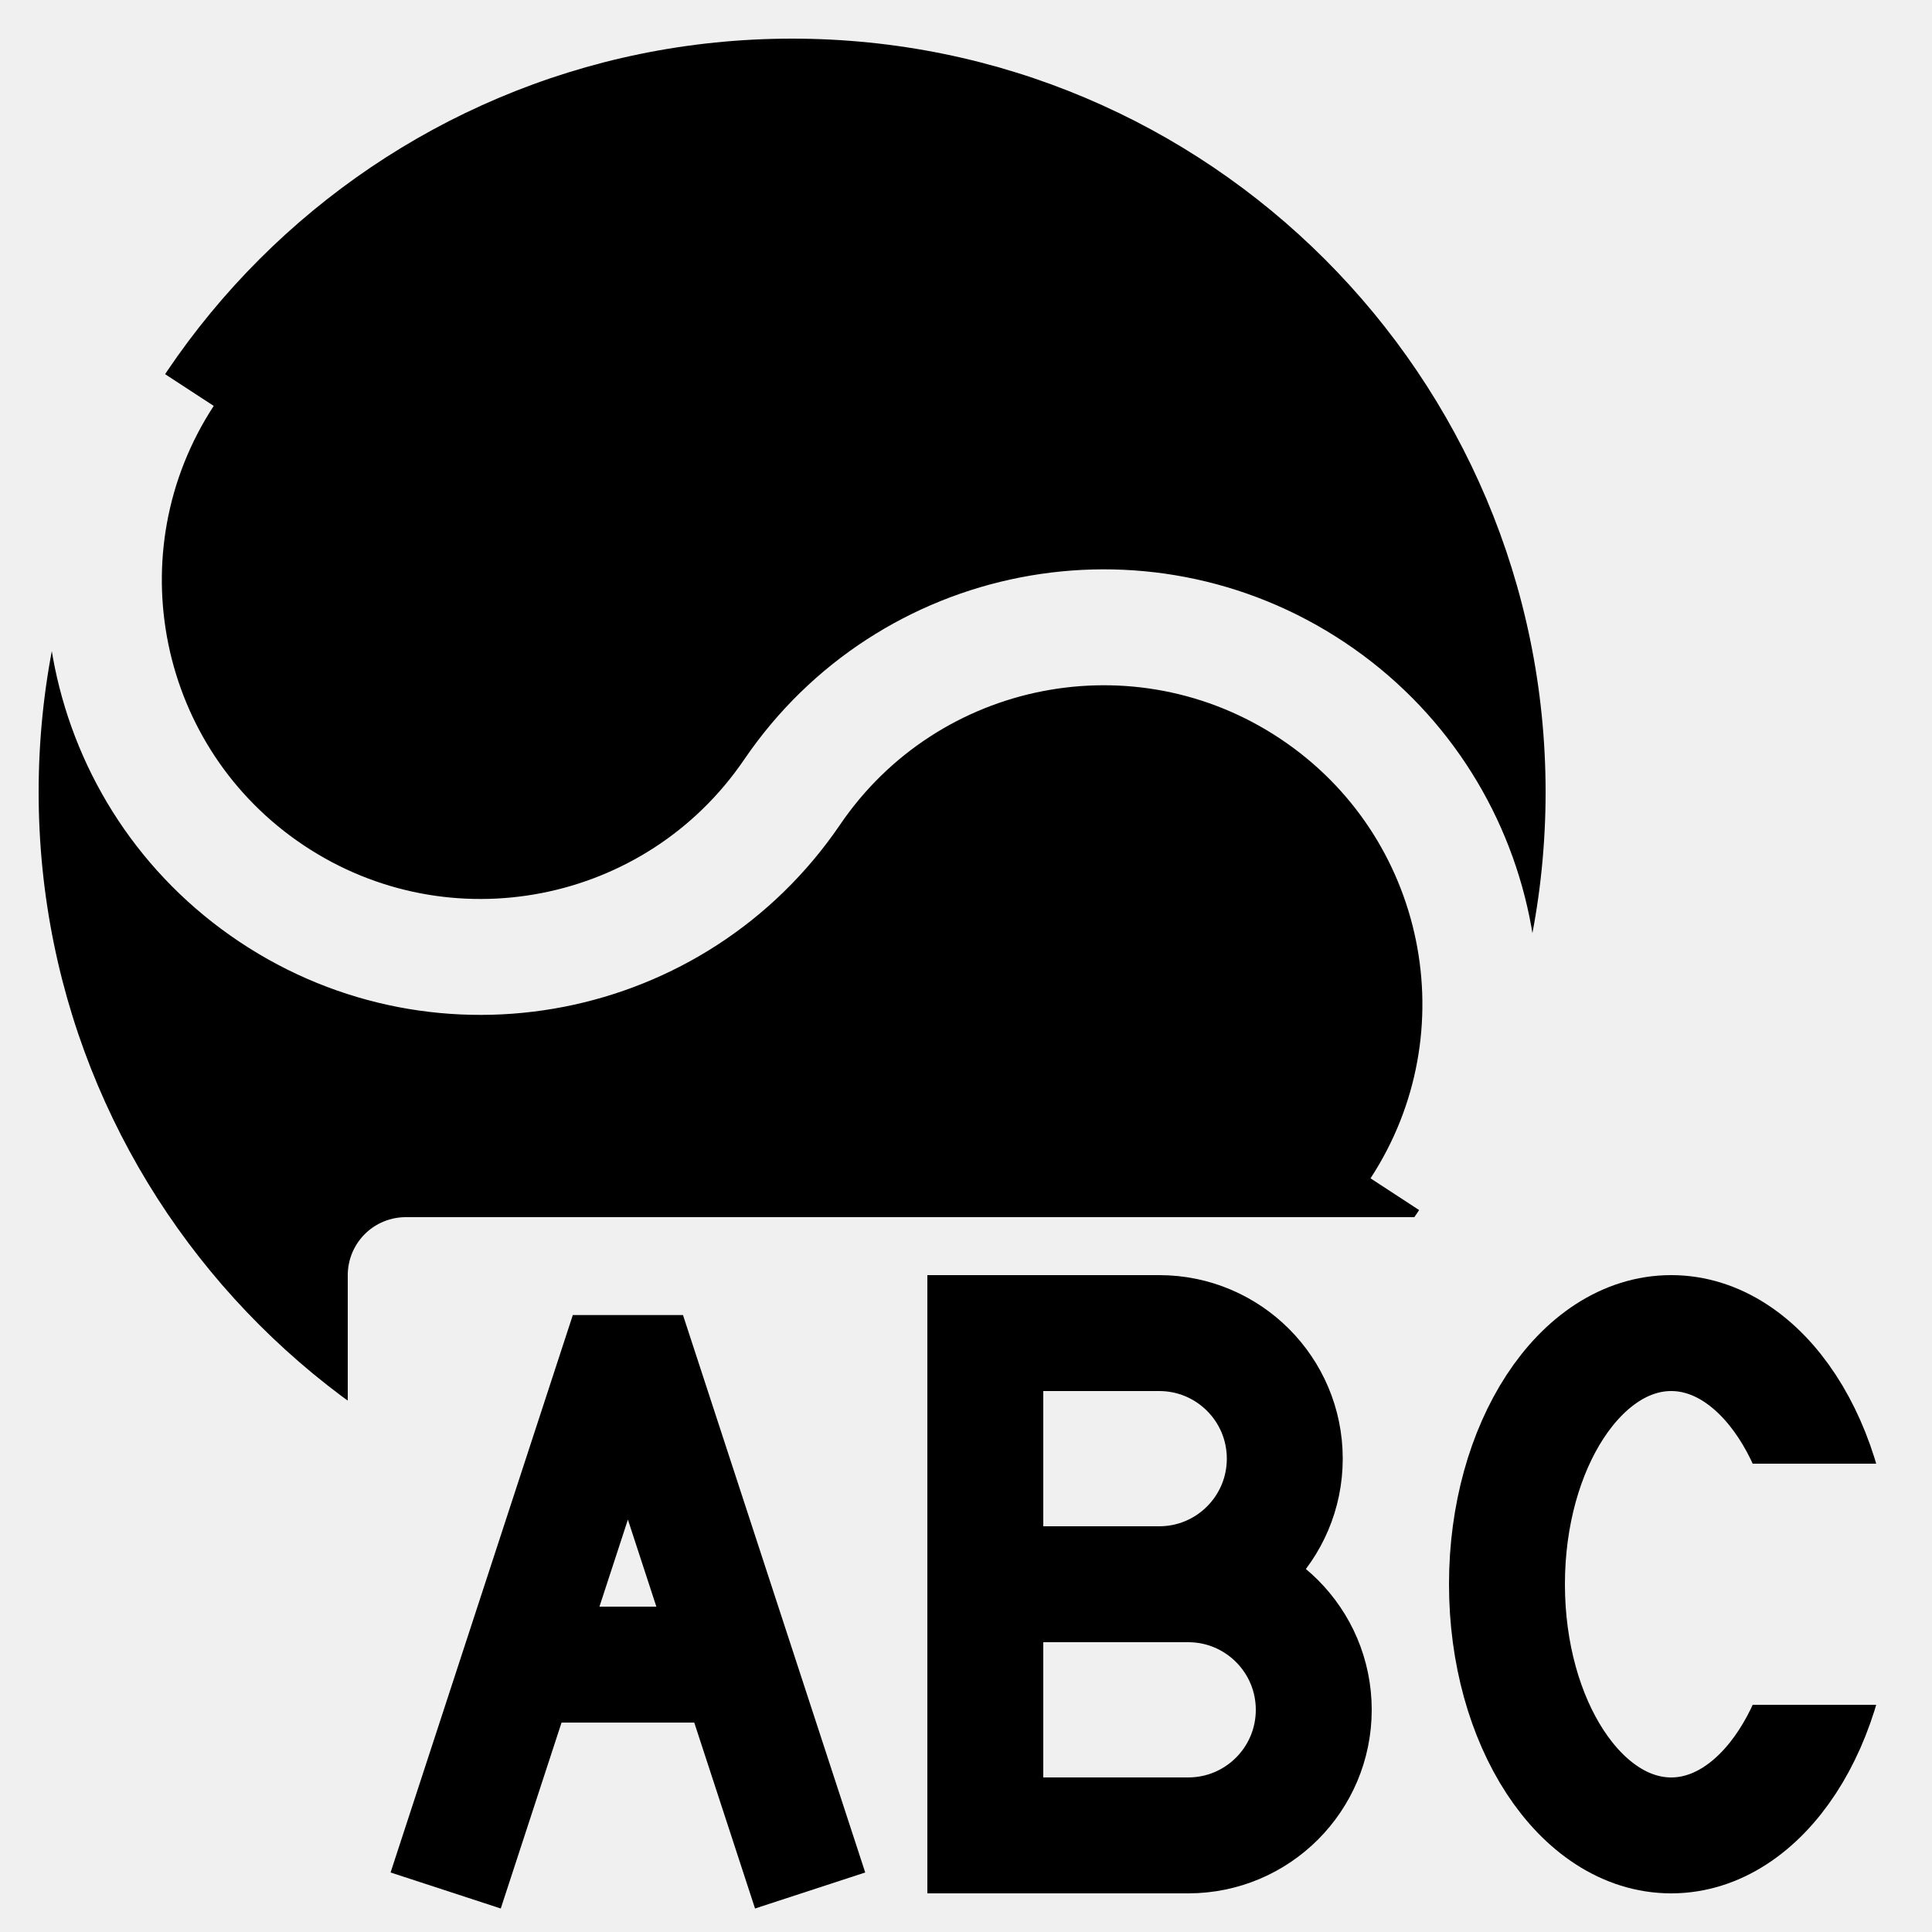
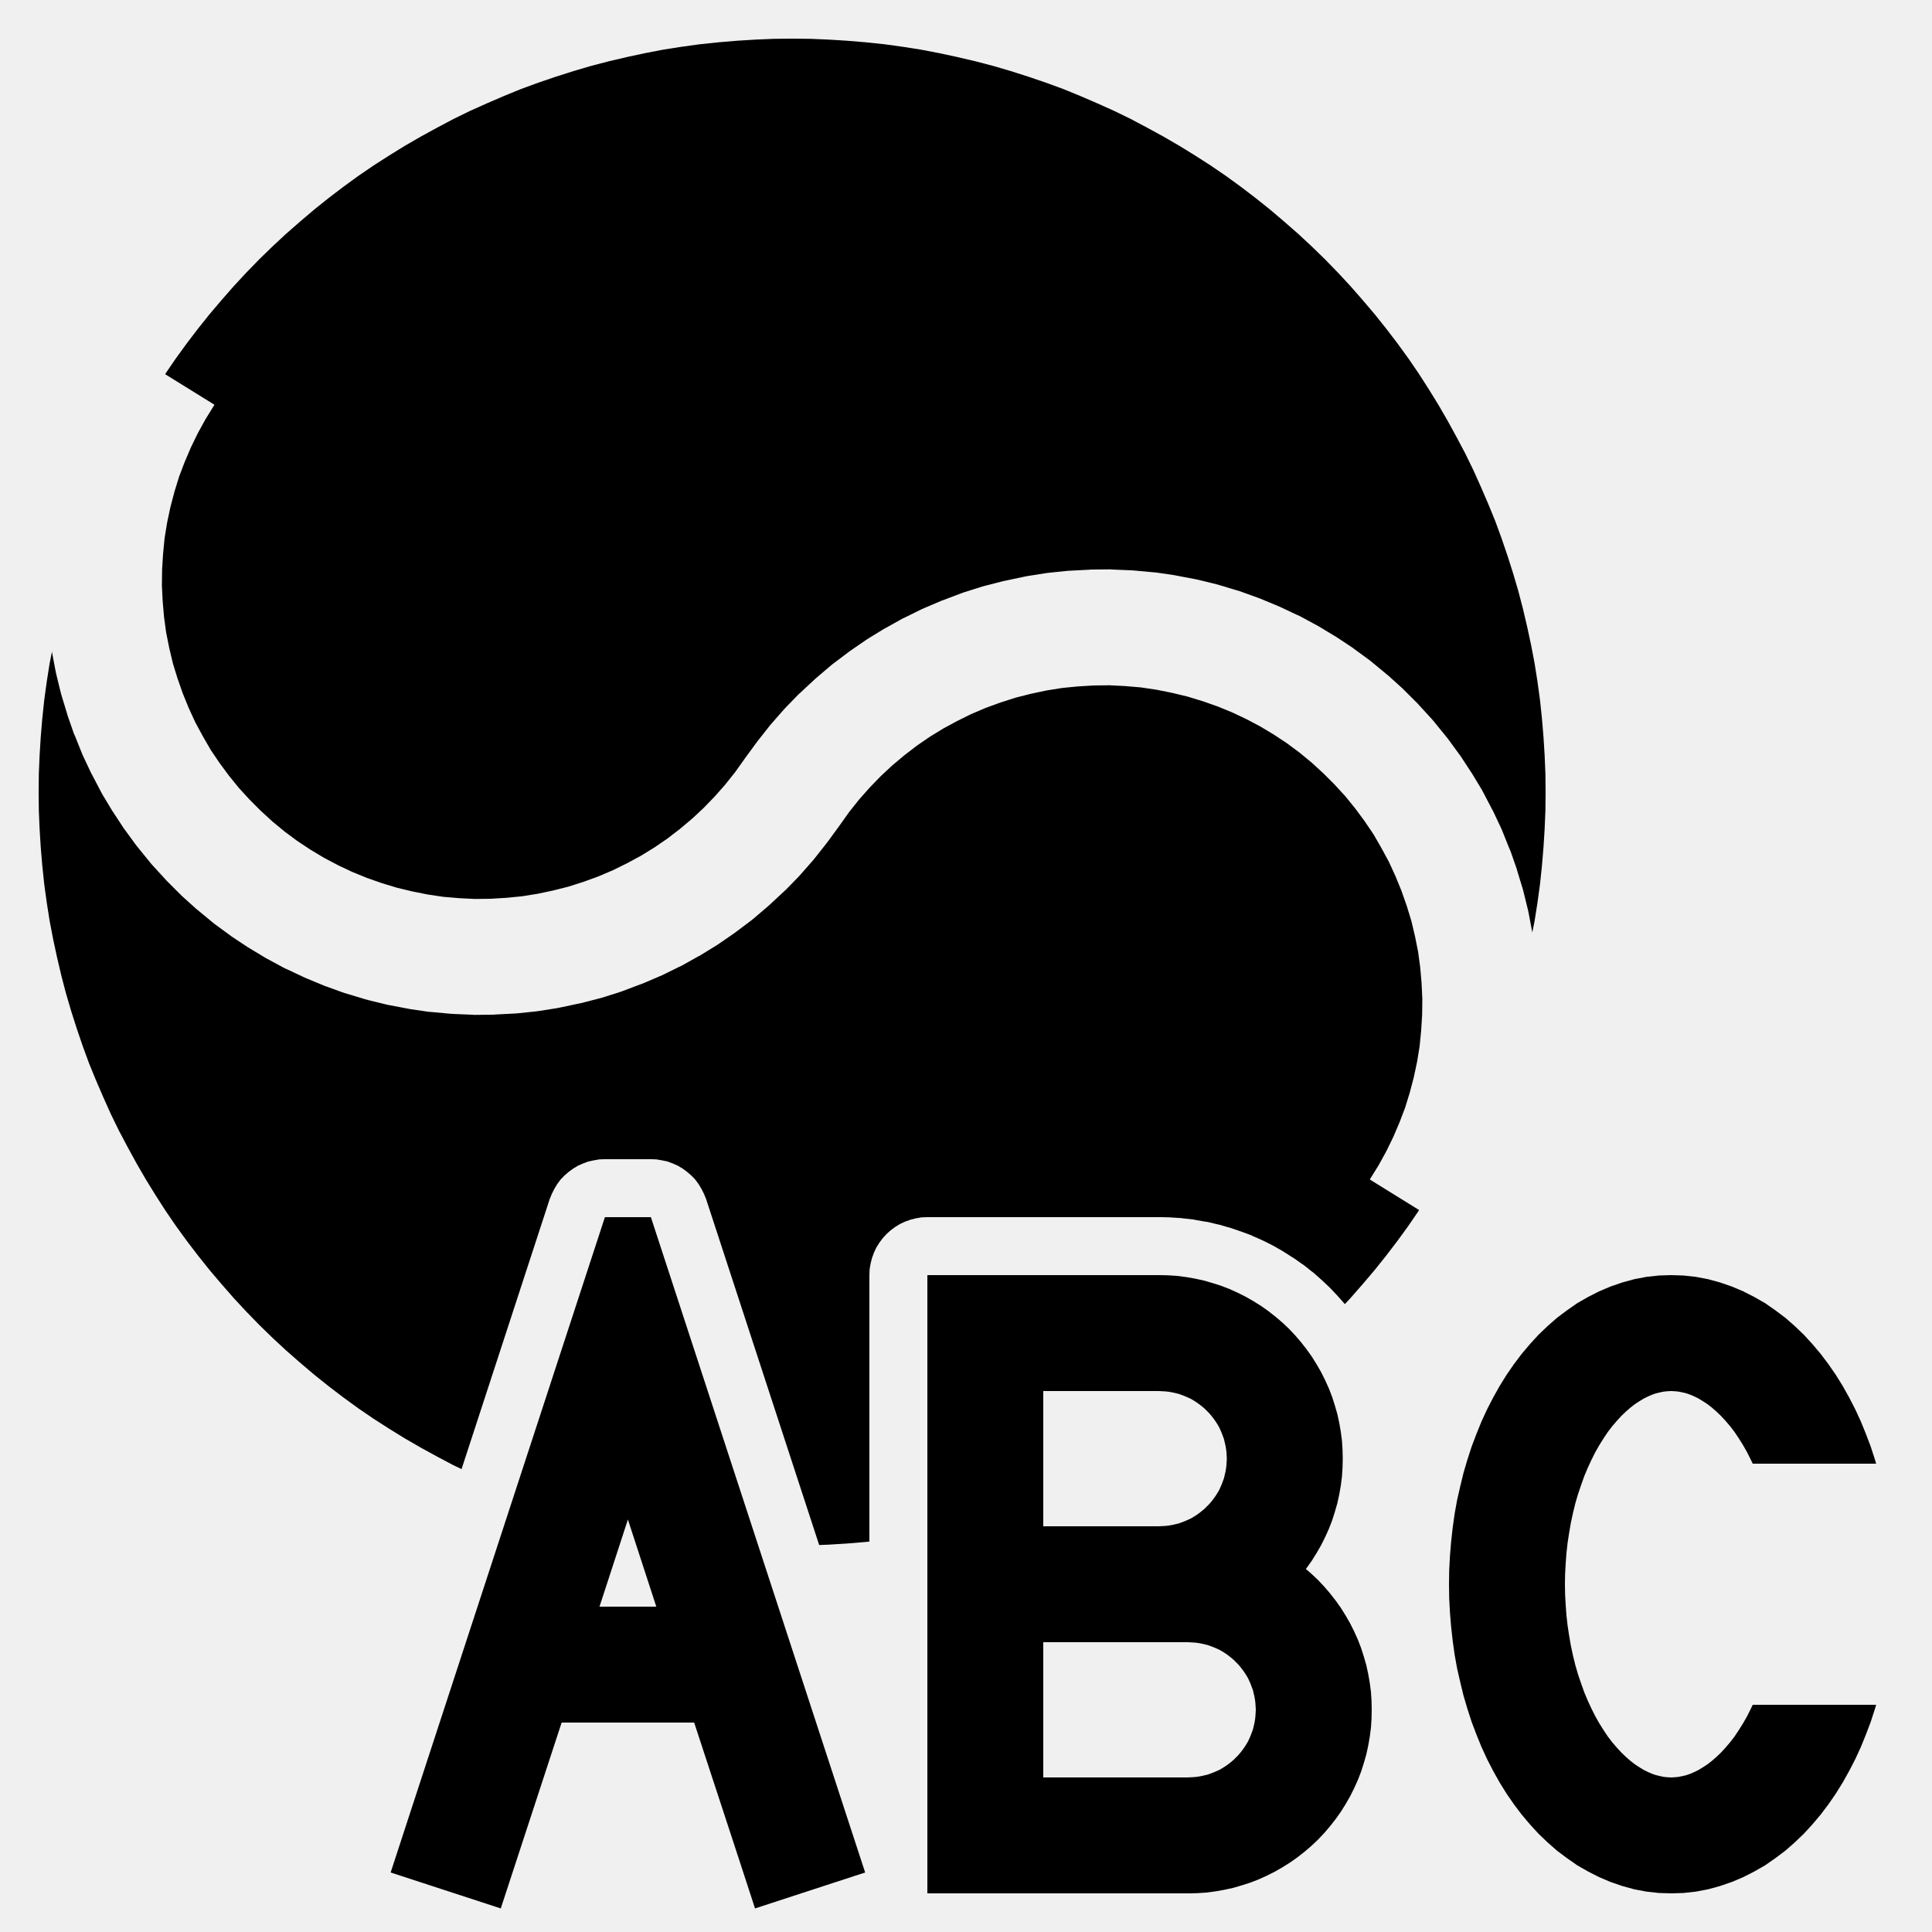
<svg xmlns="http://www.w3.org/2000/svg" viewBox="0 0 100 100" width="100" height="100">
-   <mask id="l2" maskUnits="userSpaceOnUse" x="0" y="0" width="100" height="100">
-     <rect width="100" height="100" fill="#fff" />
-     <rect x="86.5" y="75.76" width="13.5" height="12.48" fill="#000" />
-   </mask>
-   <mask id="disc" maskUnits="userSpaceOnUse" x="0" y="0" width="100" height="100">
-     <rect width="100" height="100" fill="#fff" />
-     <path d="M8.55 19.37A19.5 19.5 0 0 0 41 41A19.5 19.5 0 0 1 73.45 62.63" fill="none" stroke="#000" stroke-width="6" />
-     <path d="M21 66Q21 66 21 66L98 66Q98 66 98 66L98 98Q98 98 98 98L21 98Q21 98 21 98Z" fill="#000" stroke="#000" stroke-width="6" stroke-linejoin="round" />
-   </mask>
-   <circle cx="41" cy="41" r="39" fill="#000000" mask="url(#disc)" />
-   <g fill="none" stroke-linejoin="miter" stroke-miterlimit="2" stroke-linecap="square" stroke="#000000" stroke-width="6">
-     <path d="M24 95L32.5 69L41 95M29.89 86.16H35.11" />
-     <path d="M51 95V69H60A6.5 6.5 0 0 1 60 82H51M60 82H61.5A6.5 6.5 0 0 1 61.5 95H51" />
-     <path d="M86.5 69A8.5 13 0 1 0 86.5 95A8.5 13 0 1 0 86.5 69Z" mask="url(#l2)" />
-   </g>
+   <path fill="#000000" fill-rule="evenodd" d="M79.89 38.13L79.81 37.18L79.71 36.23L79.58 35.28L79.43 34.33L79.25 33.39L79.05 32.46L78.83 31.52L78.59 30.6L78.32 29.68L78.03 28.77L77.72 27.86L77.39 26.96L77.03 26.08L76.65 25.2L76.26 24.33L75.84 23.47L75.39 22.62L74.93 21.78L74.45 20.95L73.95 20.14L73.43 19.33L72.89 18.54L72.33 17.77L71.75 17.01L71.15 16.26L70.53 15.53L69.9 14.81L69.25 14.11L68.58 13.42L67.89 12.75L67.19 12.1L66.47 11.47L65.74 10.85L64.99 10.25L64.23 9.67L63.46 9.11L62.67 8.57L61.86 8.05L61.05 7.55L60.22 7.07L59.38 6.61L58.53 6.16L57.67 5.74L56.8 5.35L55.92 4.97L55.04 4.61L54.14 4.28L53.23 3.97L52.32 3.68L51.4 3.41L50.48 3.17L49.54 2.95L48.61 2.75L47.67 2.57L46.72 2.42L45.77 2.29L44.82 2.19L43.87 2.11L42.91 2.05L41.96 2.01L41 2L40.04 2.01L39.09 2.05L38.13 2.11L37.18 2.19L36.23 2.29L35.28 2.42L34.33 2.57L33.39 2.75L32.46 2.95L31.52 3.17L30.6 3.41L29.68 3.68L28.77 3.97L27.86 4.28L26.96 4.61L26.08 4.97L25.2 5.35L24.33 5.74L23.47 6.16L22.62 6.61L21.78 7.07L20.95 7.55L20.14 8.05L19.33 8.57L18.54 9.11L17.77 9.67L17.01 10.25L16.26 10.85L15.53 11.47L14.81 12.1L14.11 12.75L13.42 13.42L12.75 14.11L12.1 14.81L11.47 15.53L10.85 16.26L10.25 17.01L9.67 17.77L9.11 18.54L8.57 19.33L8.55 19.37L11.1 20.95L10.63 21.71L10.24 22.42L9.88 23.16L9.56 23.91L9.27 24.67L9.03 25.45L8.82 26.25L8.65 27.05L8.52 27.85L8.44 28.67L8.39 29.48L8.38 30.3L8.42 31.12L8.49 31.93L8.6 32.74L8.76 33.54L8.95 34.34L9.19 35.12L9.46 35.89L9.77 36.65L10.11 37.39L10.5 38.11L10.91 38.82L11.37 39.5L11.85 40.15L12.37 40.79L12.92 41.39L13.5 41.97L14.1 42.52L14.73 43.04L15.39 43.53L16.07 43.98L16.77 44.4L17.49 44.78L18.23 45.13L18.99 45.44L19.76 45.71L20.55 45.95L21.34 46.14L22.14 46.3L22.95 46.42L23.77 46.49L24.58 46.53L25.4 46.52L26.22 46.47L27.03 46.39L27.84 46.26L28.64 46.09L29.43 45.89L30.21 45.64L30.98 45.36L31.73 45.04L32.46 44.68L33.18 44.29L33.88 43.86L34.55 43.4L35.2 42.9L35.83 42.37L36.42 41.82L36.99 41.23L37.53 40.62L38.04 39.98L38.56 39.25L39.13 38.47L39.22 38.35L39.82 37.59L39.91 37.48L40.55 36.75L40.65 36.64L41.32 35.95L41.43 35.85L42.14 35.19L42.25 35.09L42.99 34.46L43.1 34.37L43.87 33.79L43.99 33.7L44.79 33.15L44.91 33.07L45.74 32.56L45.87 32.49L46.71 32.02L46.84 31.96L47.71 31.53L47.85 31.47L48.74 31.09L48.88 31.04L49.78 30.7L49.92 30.65L50.84 30.36L50.99 30.32L51.92 30.08L52.07 30.05L53.01 29.85L53.16 29.82L54.11 29.67L54.26 29.65L55.22 29.55L55.37 29.54L56.34 29.49L56.48 29.48L57.45 29.47L57.6 29.48L58.57 29.52L58.71 29.53L59.68 29.62L59.82 29.63L60.78 29.77L60.93 29.8L61.88 29.98L62.02 30.01L62.96 30.24L63.1 30.28L64.03 30.56L64.17 30.6L65.08 30.93L65.22 30.98L66.11 31.35L66.25 31.41L67.12 31.82L67.26 31.88L68.11 32.34L68.24 32.41L69.07 32.91L69.2 32.99L70 33.52L70.12 33.61L70.9 34.18L71.01 34.27L71.76 34.89L71.87 34.98L72.59 35.63L72.7 35.74L73.38 36.42L73.48 36.53L74.13 37.24L74.23 37.36L74.84 38.11L74.93 38.22L75.5 39L75.59 39.12L76.12 39.93L76.2 40.05L76.7 40.88L76.77 41.01L77.22 41.87L77.29 42L77.7 42.87L77.76 43.01L78.12 43.91L78.18 44.04L78.5 44.96L78.54 45.1L78.82 46.02L78.86 46.17L79.09 47.11L79.12 47.25L79.3 48.2L79.31 48.27L79.43 47.67L79.58 46.72L79.71 45.77L79.81 44.82L79.89 43.87L79.95 42.91L79.99 41.96L80 41L79.99 40.04L79.95 39.09ZM2.29 36.23L2.19 37.18L2.11 38.13L2.05 39.09L2.01 40.04L2 41L2.01 41.96L2.05 42.91L2.11 43.87L2.19 44.82L2.29 45.77L2.42 46.72L2.57 47.67L2.75 48.61L2.95 49.54L3.17 50.48L3.41 51.4L3.68 52.32L3.97 53.23L4.28 54.14L4.61 55.04L4.97 55.92L5.35 56.8L5.74 57.67L6.16 58.53L6.61 59.38L7.07 60.22L7.55 61.05L8.05 61.86L8.57 62.67L9.11 63.46L9.67 64.23L10.25 64.99L10.85 65.74L11.47 66.47L12.1 67.19L12.75 67.89L13.42 68.58L14.11 69.25L14.81 69.9L15.53 70.53L16.26 71.15L17.01 71.75L17.77 72.33L18.54 72.89L19.33 73.43L20.14 73.95L20.95 74.45L21.78 74.93L22.62 75.39L23.47 75.84L23.89 76.04L28.45 62.07L28.56 61.8L28.69 61.54L28.84 61.29L29.01 61.06L29.21 60.85L29.43 60.66L29.66 60.49L29.91 60.34L30.18 60.22L30.45 60.12L30.73 60.06L31.02 60.01L31.31 60L33.69 60L33.98 60.01L34.27 60.06L34.55 60.12L34.82 60.22L35.09 60.34L35.34 60.49L35.57 60.66L35.79 60.85L35.99 61.06L36.16 61.29L36.31 61.54L36.44 61.8L36.55 62.07L42.4 79.97L42.91 79.95L43.87 79.89L44.82 79.81L45 79.79L45 66L45.01 65.71L45.06 65.41L45.13 65.13L45.23 64.85L45.35 64.59L45.51 64.33L45.68 64.1L45.88 63.88L46.1 63.68L46.33 63.51L46.59 63.35L46.85 63.23L47.13 63.13L47.41 63.06L47.71 63.01L48 63L60.04 63L60.11 63L60.54 63.01L60.69 63.02L61.15 63.05L61.3 63.07L61.76 63.12L61.91 63.15L62.37 63.23L62.51 63.25L62.97 63.36L63.11 63.39L63.56 63.52L63.7 63.56L64.14 63.71L64.28 63.76L64.72 63.92L64.85 63.98L65.28 64.17L65.41 64.23L65.83 64.44L65.96 64.51L66.36 64.74L66.49 64.82L66.88 65.07L67.01 65.15L67.39 65.42L67.51 65.5L67.87 65.79L67.99 65.88L68.34 66.19L68.45 66.29L68.79 66.61L68.89 66.71L69.21 67.05L69.31 67.16L69.61 67.5L69.9 67.19L70.53 66.47L71.15 65.74L71.75 64.99L72.33 64.23L72.89 63.46L73.43 62.67L73.45 62.63L70.9 61.05L71.37 60.29L71.76 59.58L72.12 58.84L72.44 58.09L72.73 57.33L72.97 56.55L73.18 55.75L73.35 54.95L73.48 54.15L73.56 53.33L73.61 52.52L73.62 51.7L73.58 50.88L73.51 50.07L73.4 49.26L73.24 48.46L73.05 47.66L72.81 46.88L72.54 46.11L72.23 45.35L71.89 44.61L71.5 43.89L71.09 43.18L70.63 42.5L70.15 41.85L69.63 41.21L69.08 40.61L68.5 40.03L67.9 39.48L67.27 38.96L66.61 38.47L65.93 38.02L65.23 37.6L64.51 37.22L63.77 36.87L63.01 36.56L62.24 36.29L61.45 36.05L60.66 35.86L59.86 35.7L59.05 35.58L58.23 35.51L57.42 35.47L56.6 35.48L55.78 35.53L54.97 35.61L54.16 35.74L53.36 35.91L52.57 36.11L51.79 36.36L51.02 36.64L50.27 36.96L49.54 37.32L48.82 37.71L48.12 38.14L47.45 38.6L46.8 39.1L46.17 39.63L45.58 40.18L45.01 40.77L44.47 41.38L43.96 42.02L43.44 42.75L42.87 43.53L42.78 43.65L42.18 44.41L42.09 44.52L41.45 45.25L41.35 45.36L40.68 46.05L40.57 46.15L39.86 46.81L39.75 46.91L39.01 47.54L38.9 47.63L38.13 48.21L38.01 48.3L37.21 48.85L37.09 48.93L36.26 49.44L36.13 49.51L35.29 49.98L35.16 50.04L34.29 50.47L34.15 50.53L33.26 50.91L33.12 50.96L32.22 51.3L32.08 51.35L31.16 51.64L31.01 51.68L30.08 51.92L29.93 51.95L28.99 52.15L28.84 52.18L27.89 52.33L27.74 52.35L26.78 52.45L26.63 52.46L25.66 52.51L25.52 52.52L24.55 52.53L24.4 52.52L23.43 52.48L23.29 52.47L22.32 52.38L22.18 52.37L21.22 52.23L21.07 52.2L20.12 52.02L19.98 51.99L19.04 51.76L18.9 51.72L17.97 51.44L17.83 51.4L16.92 51.07L16.78 51.02L15.89 50.65L15.75 50.59L14.88 50.18L14.74 50.12L13.89 49.66L13.76 49.59L12.93 49.09L12.8 49.01L12 48.48L11.88 48.39L11.1 47.82L10.99 47.73L10.24 47.11L10.13 47.02L9.41 46.37L9.3 46.26L8.62 45.58L8.52 45.47L7.87 44.76L7.77 44.64L7.16 43.89L7.07 43.78L6.5 43L6.41 42.88L5.88 42.07L5.8 41.95L5.3 41.12L5.23 40.99L4.78 40.13L4.71 40L4.3 39.13L4.24 38.99L3.88 38.09L3.82 37.96L3.5 37.04L3.46 36.9L3.18 35.98L3.14 35.83L2.91 34.89L2.88 34.75L2.7 33.8L2.69 33.73L2.57 34.33L2.42 35.28Z" />
+   <path fill="#000000" fill-rule="evenodd" d="M39.08 98.78L44.78 96.92L33.69 63L31.31 63L21.15 94.07L20.22 96.92L25.92 98.78L29.07 89.16L35.11 89.16L35.93 89.16L38.15 95.93ZM31.03 83.16L32.5 78.65L33.97 83.16ZM48 95L48 98L54 98L61.54 98L61.97 97.99L62.43 97.96L62.89 97.9L63.35 97.82L63.81 97.72L64.26 97.59L64.7 97.45L65.14 97.28L65.56 97.09L65.98 96.88L66.38 96.65L66.78 96.4L67.16 96.13L67.53 95.84L67.88 95.54L68.22 95.22L68.54 94.88L68.84 94.53L69.13 94.16L69.4 93.78L69.65 93.38L69.88 92.98L70.09 92.56L70.28 92.14L70.45 91.7L70.59 91.26L70.72 90.81L70.82 90.35L70.9 89.89L70.96 89.43L70.99 88.97L71 88.5L70.99 88.03L70.96 87.57L70.9 87.11L70.82 86.65L70.72 86.19L70.59 85.74L70.45 85.3L70.28 84.86L70.09 84.44L69.88 84.02L69.65 83.62L69.4 83.22L69.13 82.84L68.84 82.47L68.54 82.12L68.22 81.78L67.88 81.46L67.59 81.21L67.63 81.16L67.9 80.78L68.15 80.38L68.38 79.98L68.59 79.56L68.78 79.14L68.95 78.7L69.09 78.26L69.22 77.81L69.32 77.35L69.4 76.89L69.46 76.43L69.49 75.97L69.5 75.5L69.49 75.03L69.46 74.57L69.4 74.11L69.32 73.65L69.22 73.19L69.09 72.74L68.95 72.3L68.78 71.86L68.59 71.44L68.38 71.02L68.15 70.62L67.9 70.22L67.63 69.84L67.34 69.47L67.04 69.12L66.72 68.78L66.38 68.46L66.03 68.16L65.66 67.87L65.28 67.6L64.88 67.35L64.48 67.12L64.06 66.91L63.64 66.72L63.2 66.55L62.76 66.41L62.31 66.28L61.85 66.18L61.39 66.1L60.93 66.04L60.47 66.01L60.04 66L48 66L48 79L48 85L48 92ZM60.04 85L61.46 85L61.67 85.01L61.84 85.02L62.01 85.04L62.18 85.07L62.35 85.11L62.52 85.15L62.68 85.21L62.84 85.27L63 85.34L63.15 85.41L63.3 85.5L63.44 85.59L63.58 85.69L63.72 85.8L63.85 85.91L63.97 86.03L64.09 86.15L64.2 86.28L64.31 86.42L64.41 86.56L64.5 86.7L64.59 86.85L64.66 87L64.73 87.16L64.79 87.32L64.85 87.48L64.89 87.65L64.93 87.82L64.96 87.99L64.98 88.16L64.99 88.33L65 88.5L64.99 88.67L64.98 88.84L64.96 89.01L64.93 89.18L64.89 89.35L64.85 89.52L64.79 89.68L64.73 89.84L64.66 90L64.59 90.15L64.5 90.3L64.41 90.44L64.31 90.58L64.2 90.72L64.09 90.85L63.97 90.97L63.85 91.09L63.72 91.2L63.58 91.31L63.44 91.41L63.3 91.5L63.15 91.59L63 91.66L62.84 91.73L62.68 91.79L62.52 91.85L62.35 91.89L62.18 91.93L62.01 91.96L61.84 91.98L61.67 91.99L61.46 92L54 92L54 85L57 85ZM60.17 72.01L60.34 72.02L60.51 72.04L60.68 72.07L60.85 72.11L61.02 72.15L61.18 72.21L61.34 72.27L61.5 72.34L61.65 72.41L61.8 72.5L61.94 72.59L62.08 72.69L62.22 72.8L62.35 72.91L62.47 73.03L62.59 73.15L62.7 73.28L62.81 73.42L62.91 73.56L63 73.7L63.09 73.85L63.16 74L63.23 74.16L63.29 74.32L63.35 74.48L63.39 74.65L63.43 74.82L63.46 74.99L63.48 75.16L63.49 75.33L63.5 75.5L63.49 75.67L63.48 75.84L63.46 76.01L63.43 76.18L63.39 76.35L63.35 76.52L63.29 76.68L63.23 76.84L63.16 77L63.09 77.15L63 77.3L62.91 77.44L62.81 77.58L62.7 77.72L62.59 77.85L62.47 77.97L62.35 78.09L62.22 78.2L62.08 78.31L61.94 78.41L61.8 78.5L61.65 78.59L61.5 78.66L61.34 78.73L61.18 78.79L61.02 78.85L60.85 78.89L60.68 78.93L60.51 78.96L60.34 78.98L60.17 78.99L59.96 79L57 79L54 79L54 72L59.96 72ZM84.59 66.21L83.97 66.38L83.36 66.59L82.77 66.84L82.2 67.13L81.64 67.45L81.11 67.82L80.59 68.21L80.1 68.64L79.63 69.09L79.19 69.57L78.76 70.08L78.36 70.61L77.98 71.16L77.62 71.74L77.29 72.33L76.97 72.95L76.68 73.58L76.42 74.22L76.17 74.88L75.95 75.56L75.75 76.24L75.58 76.94L75.42 77.64L75.29 78.36L75.19 79.08L75.11 79.8L75.05 80.53L75.01 81.27L75 82L75.01 82.73L75.05 83.47L75.11 84.2L75.19 84.92L75.29 85.64L75.42 86.36L75.58 87.06L75.75 87.76L75.95 88.44L76.17 89.12L76.42 89.78L76.68 90.42L76.97 91.05L77.29 91.67L77.62 92.26L77.98 92.84L78.36 93.39L78.76 93.92L79.19 94.43L79.63 94.91L80.1 95.36L80.59 95.79L81.11 96.18L81.64 96.55L82.2 96.87L82.77 97.16L83.36 97.41L83.97 97.62L84.59 97.79L85.22 97.91L85.86 97.98L86.5 98L87.14 97.98L87.78 97.91L88.41 97.79L89.03 97.62L89.64 97.41L90.23 97.16L90.8 96.87L91.36 96.55L91.89 96.18L92.41 95.79L92.9 95.36L93.37 94.91L93.81 94.43L94.24 93.92L94.64 93.39L95.02 92.84L95.38 92.26L95.71 91.67L96.03 91.05L96.32 90.42L96.58 89.78L96.83 89.12L97.05 88.44L97.11 88.24L90.72 88.24L90.63 88.43L90.43 88.83L90.22 89.2L90 89.55L89.78 89.88L89.55 90.18L89.31 90.46L89.08 90.71L88.84 90.94L88.61 91.14L88.38 91.32L88.15 91.47L87.92 91.61L87.7 91.72L87.49 91.81L87.29 91.88L87.08 91.93L86.89 91.97L86.69 91.99L86.5 92L86.31 91.99L86.11 91.97L85.92 91.93L85.71 91.88L85.51 91.81L85.3 91.72L85.08 91.61L84.85 91.47L84.62 91.32L84.39 91.14L84.16 90.94L83.92 90.71L83.69 90.46L83.45 90.18L83.22 89.88L83 89.55L82.78 89.2L82.57 88.83L82.37 88.43L82.18 88.02L82 87.59L81.84 87.14L81.68 86.67L81.54 86.19L81.42 85.7L81.31 85.19L81.22 84.67L81.14 84.15L81.08 83.62L81.04 83.08L81.01 82.54L81 82L81.01 81.46L81.04 80.92L81.08 80.38L81.14 79.85L81.22 79.33L81.31 78.81L81.42 78.3L81.54 77.81L81.68 77.33L81.84 76.86L82 76.41L82.18 75.98L82.37 75.57L82.57 75.17L82.78 74.8L83 74.45L83.22 74.12L83.45 73.82L83.69 73.54L83.92 73.29L84.16 73.06L84.39 72.86L84.62 72.68L84.85 72.53L85.08 72.39L85.3 72.28L85.51 72.19L85.71 72.12L85.92 72.07L86.11 72.03L86.31 72.01L86.5 72L86.69 72.01L86.89 72.03L87.08 72.07L87.29 72.12L87.49 72.19L87.7 72.28L87.92 72.39L88.15 72.53L88.38 72.68L88.61 72.86L88.84 73.06L89.08 73.29L89.31 73.54L89.55 73.82L89.78 74.12L90 74.45L90.22 74.8L90.43 75.17L90.63 75.57L90.72 75.76L97.11 75.76L97.05 75.56L96.83 74.88L96.58 74.22L96.32 73.58L96.03 72.95L95.71 72.33L95.38 71.74L95.02 71.16L94.64 70.61L94.24 70.08L93.81 69.57L93.37 69.09L92.9 68.64L92.41 68.21L91.89 67.82L91.36 67.45L90.8 67.13L90.23 66.84L89.64 66.59L89.03 66.38L88.41 66.21L87.78 66.09L87.14 66.02L86.5 66L85.86 66.02L85.22 66.09Z" />
</svg>
